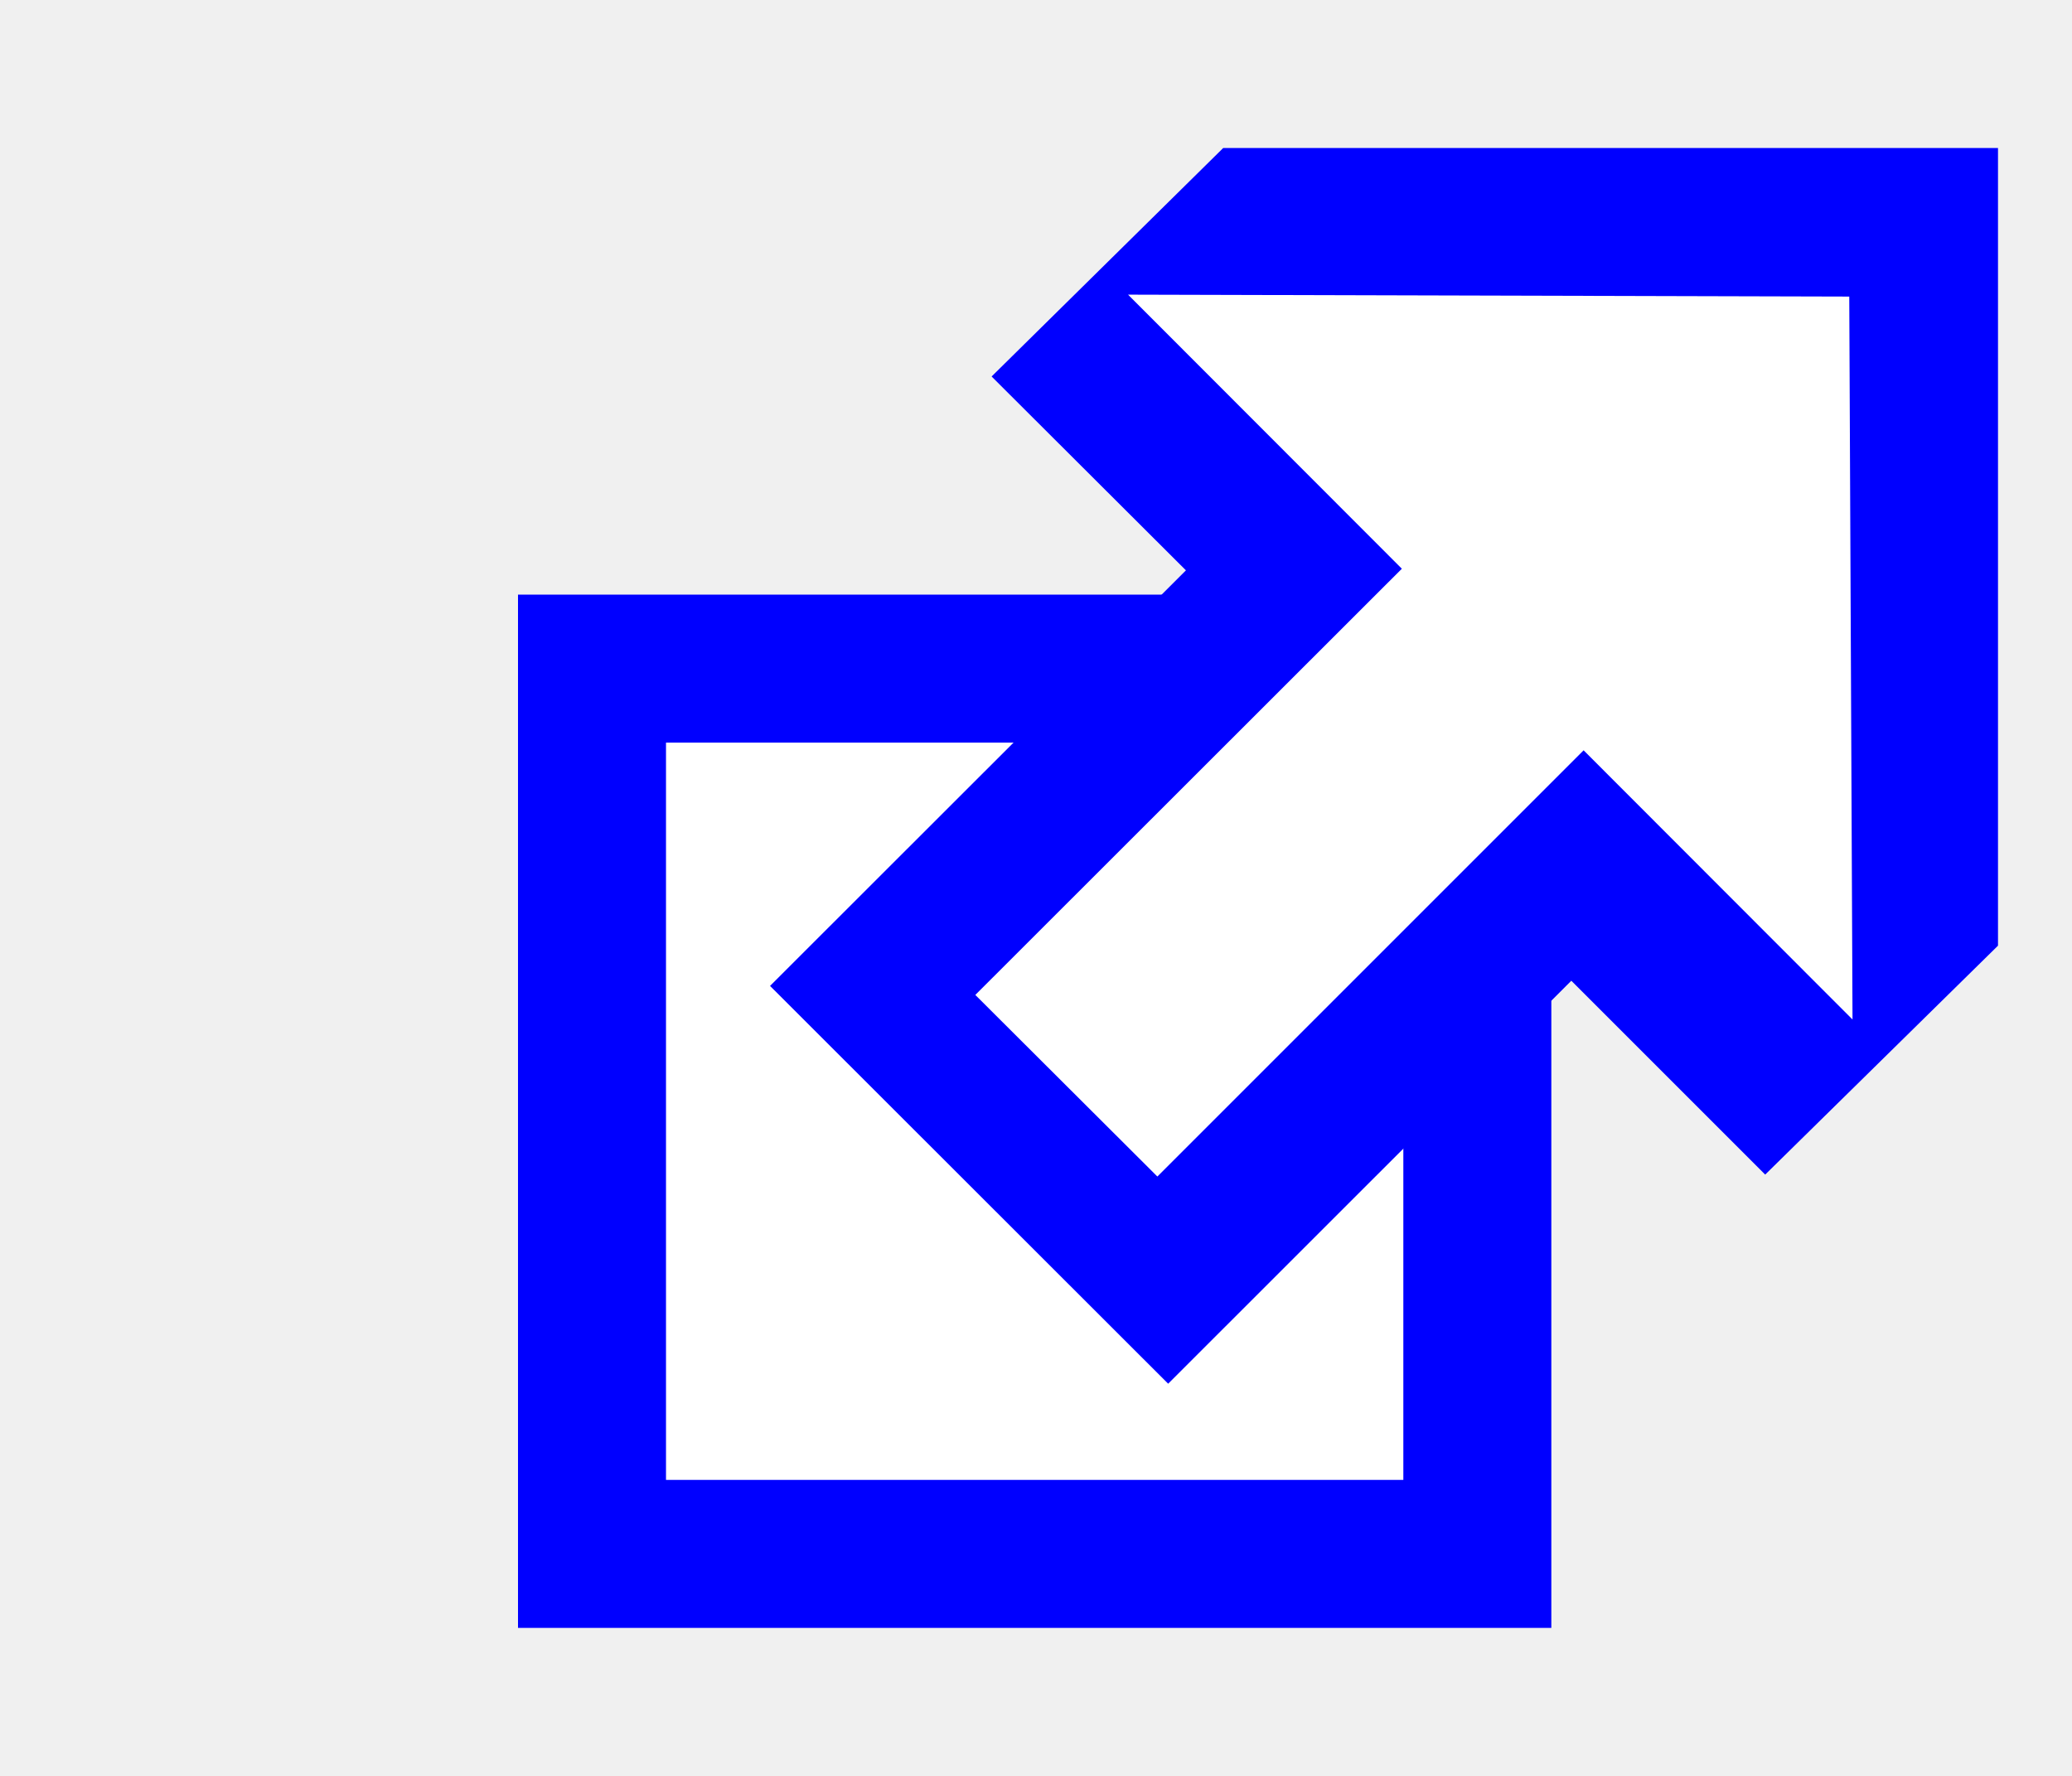
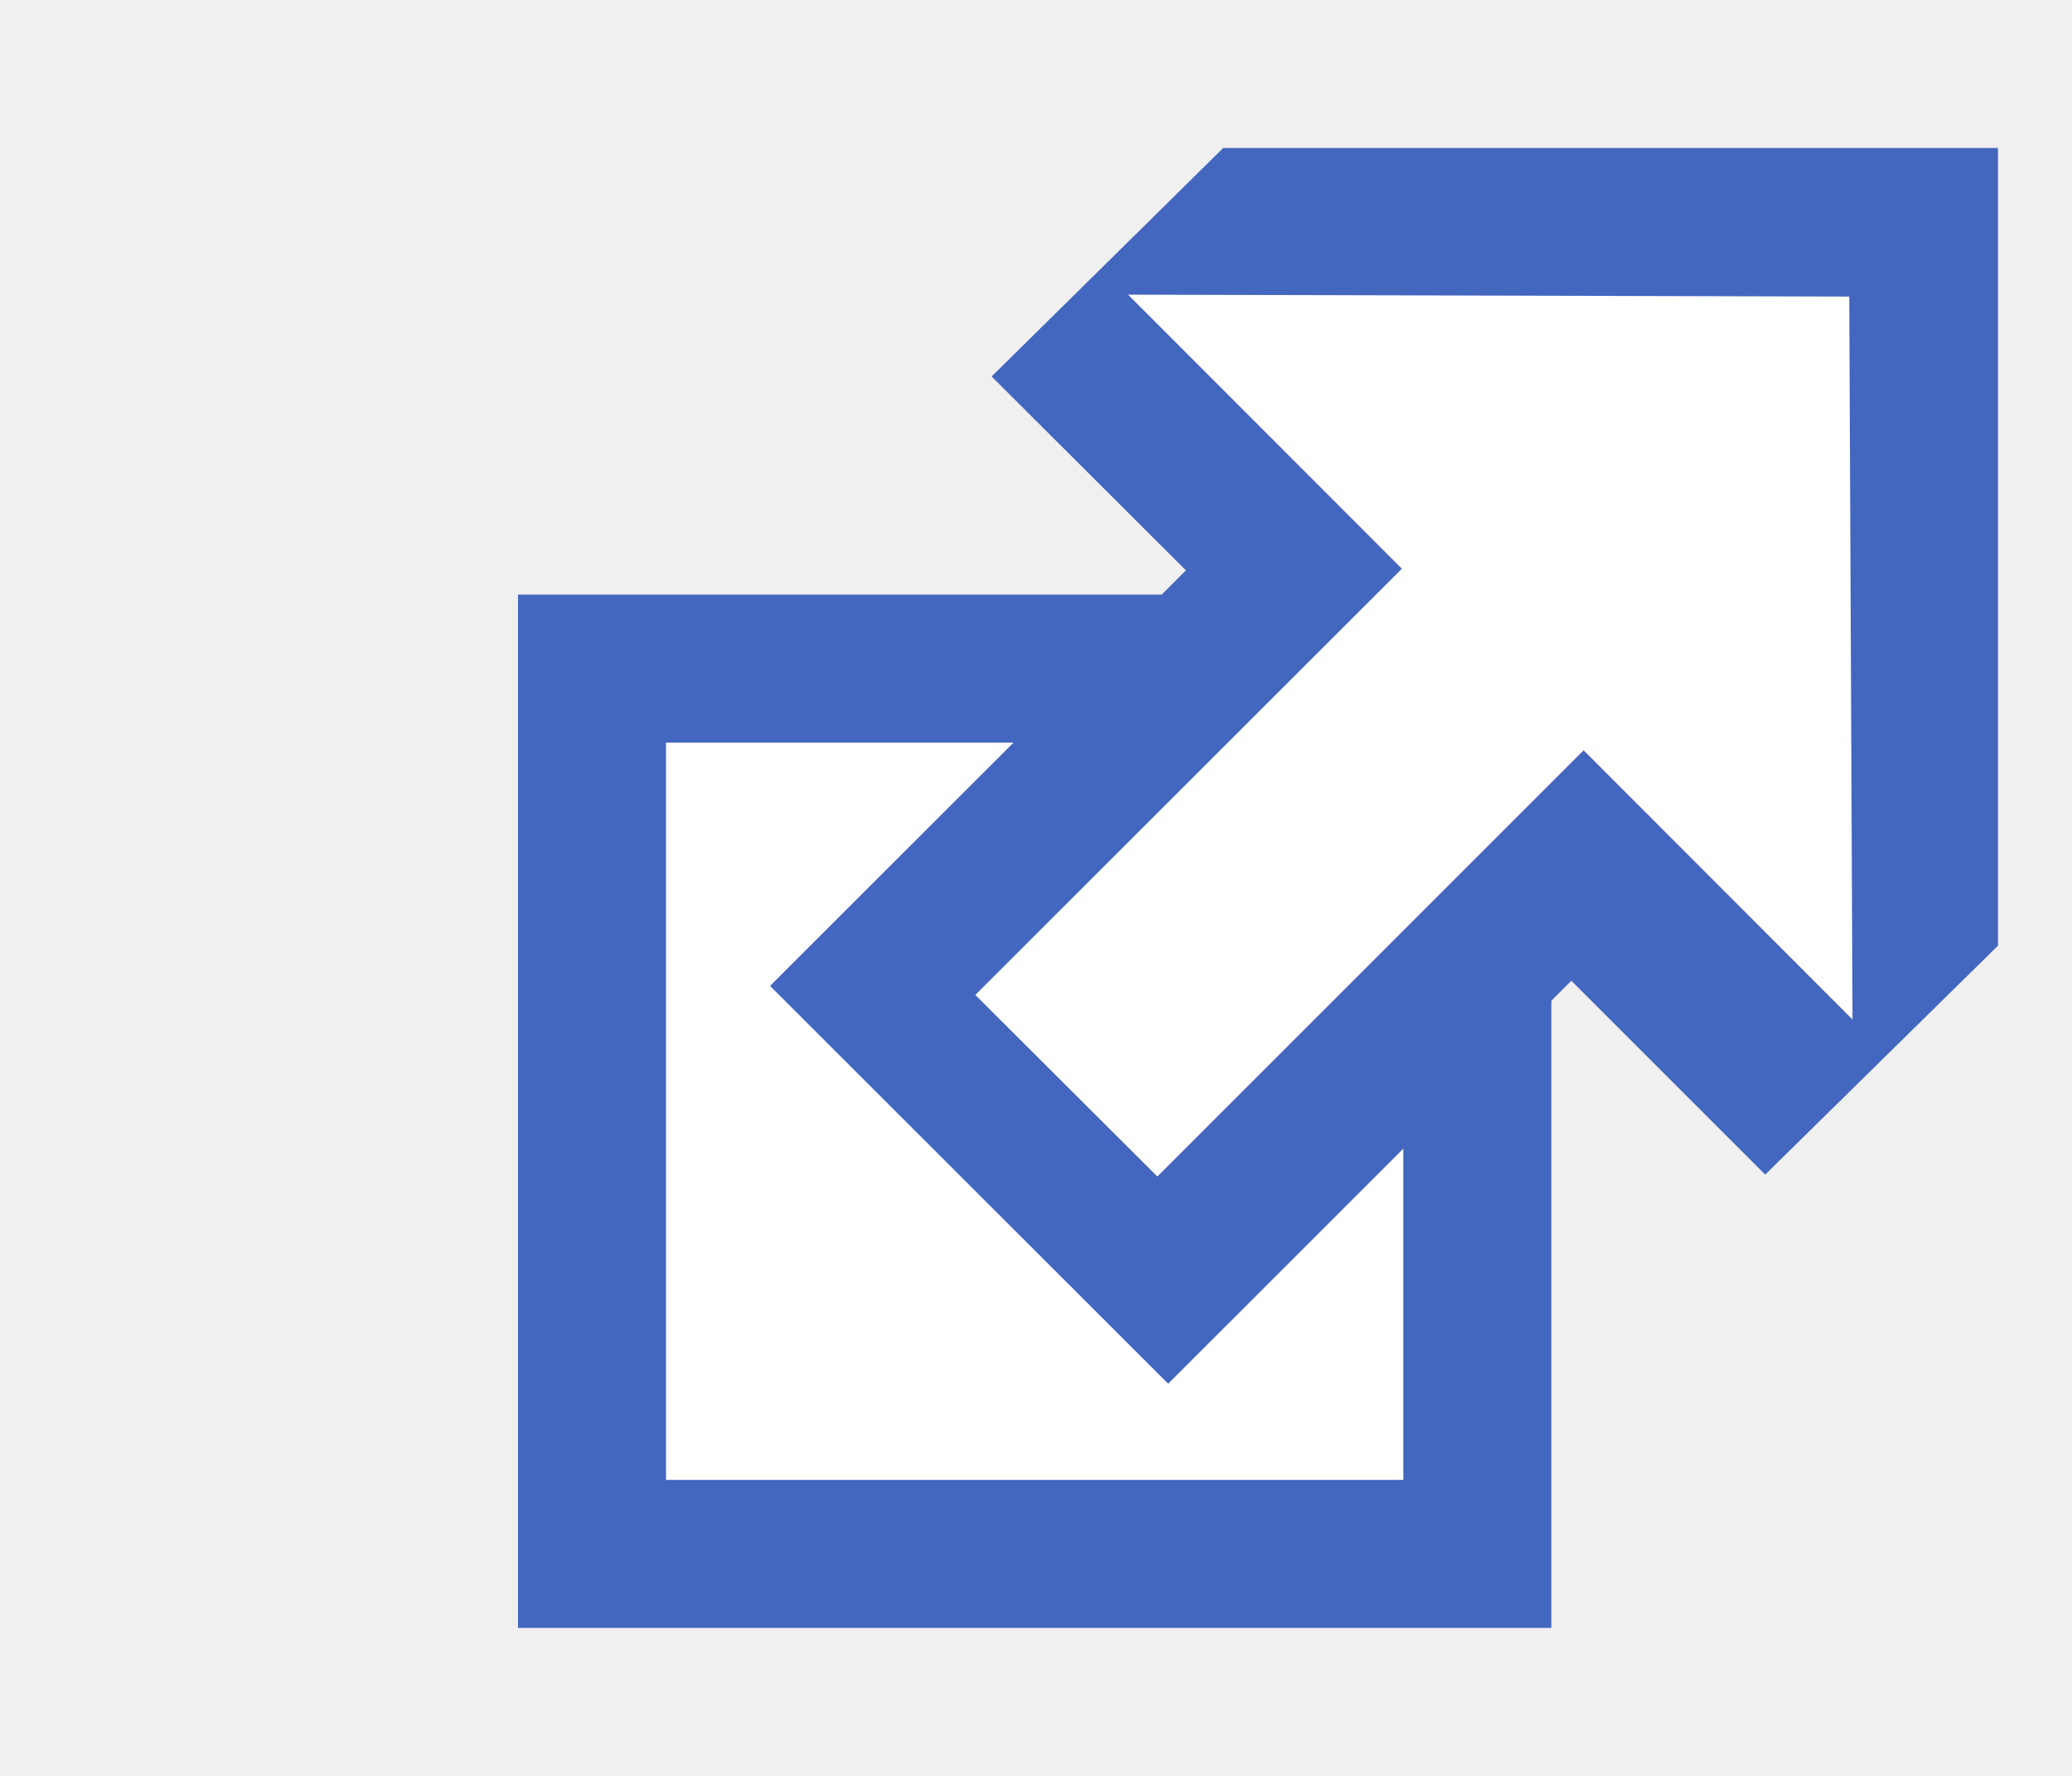
<svg xmlns="http://www.w3.org/2000/svg" width="14" height="12">
-   <path fill="#ffffff" stroke="blue" d="M 4,4.518 H 9.982 V 10.5 H 4 Z" />
-   <path fill="blue" d="M 8.265,1 H 13.5 V 6.39 L 11.927,7.937 10.617,6.627 7.893,9.35 5.203,6.662 8.013,3.854 6.7,2.544 Z" />
+   <path fill="#ffffff" stroke="#4366bf" d="M 4,4.518 H 9.982 V 10.5 H 4 Z" />
+   <path fill="#4366bf" d="M 8.265,1 H 13.5 V 6.39 L 11.927,7.937 10.617,6.627 7.893,9.35 5.203,6.662 8.013,3.854 6.7,2.544 Z" />
  <path fill="#ffffff" d="M 12.495,2.004 12.517,6.889 10.7,5.07 7.82,7.95 6.59,6.723 9.472,3.843 7.622,1.991 Z" />
</svg>
